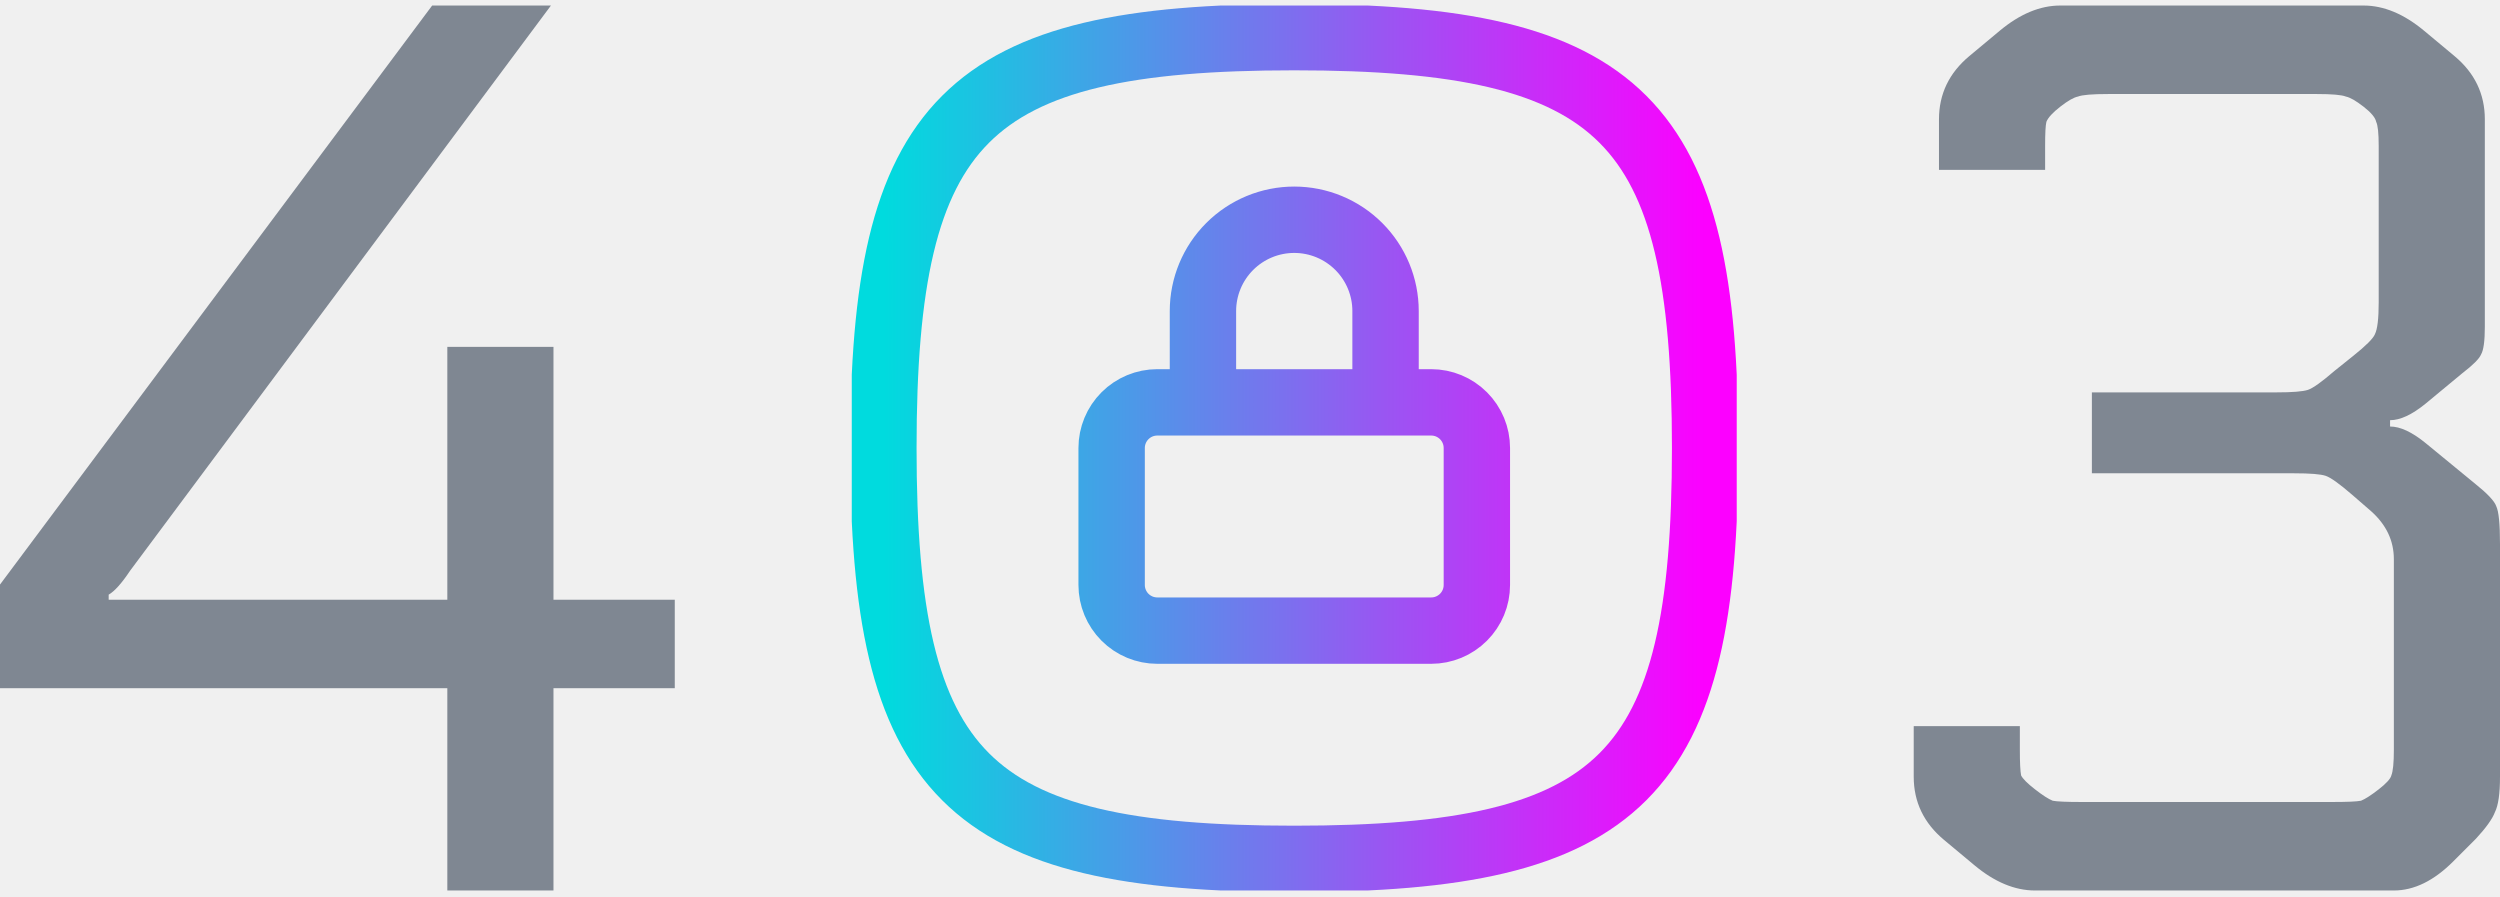
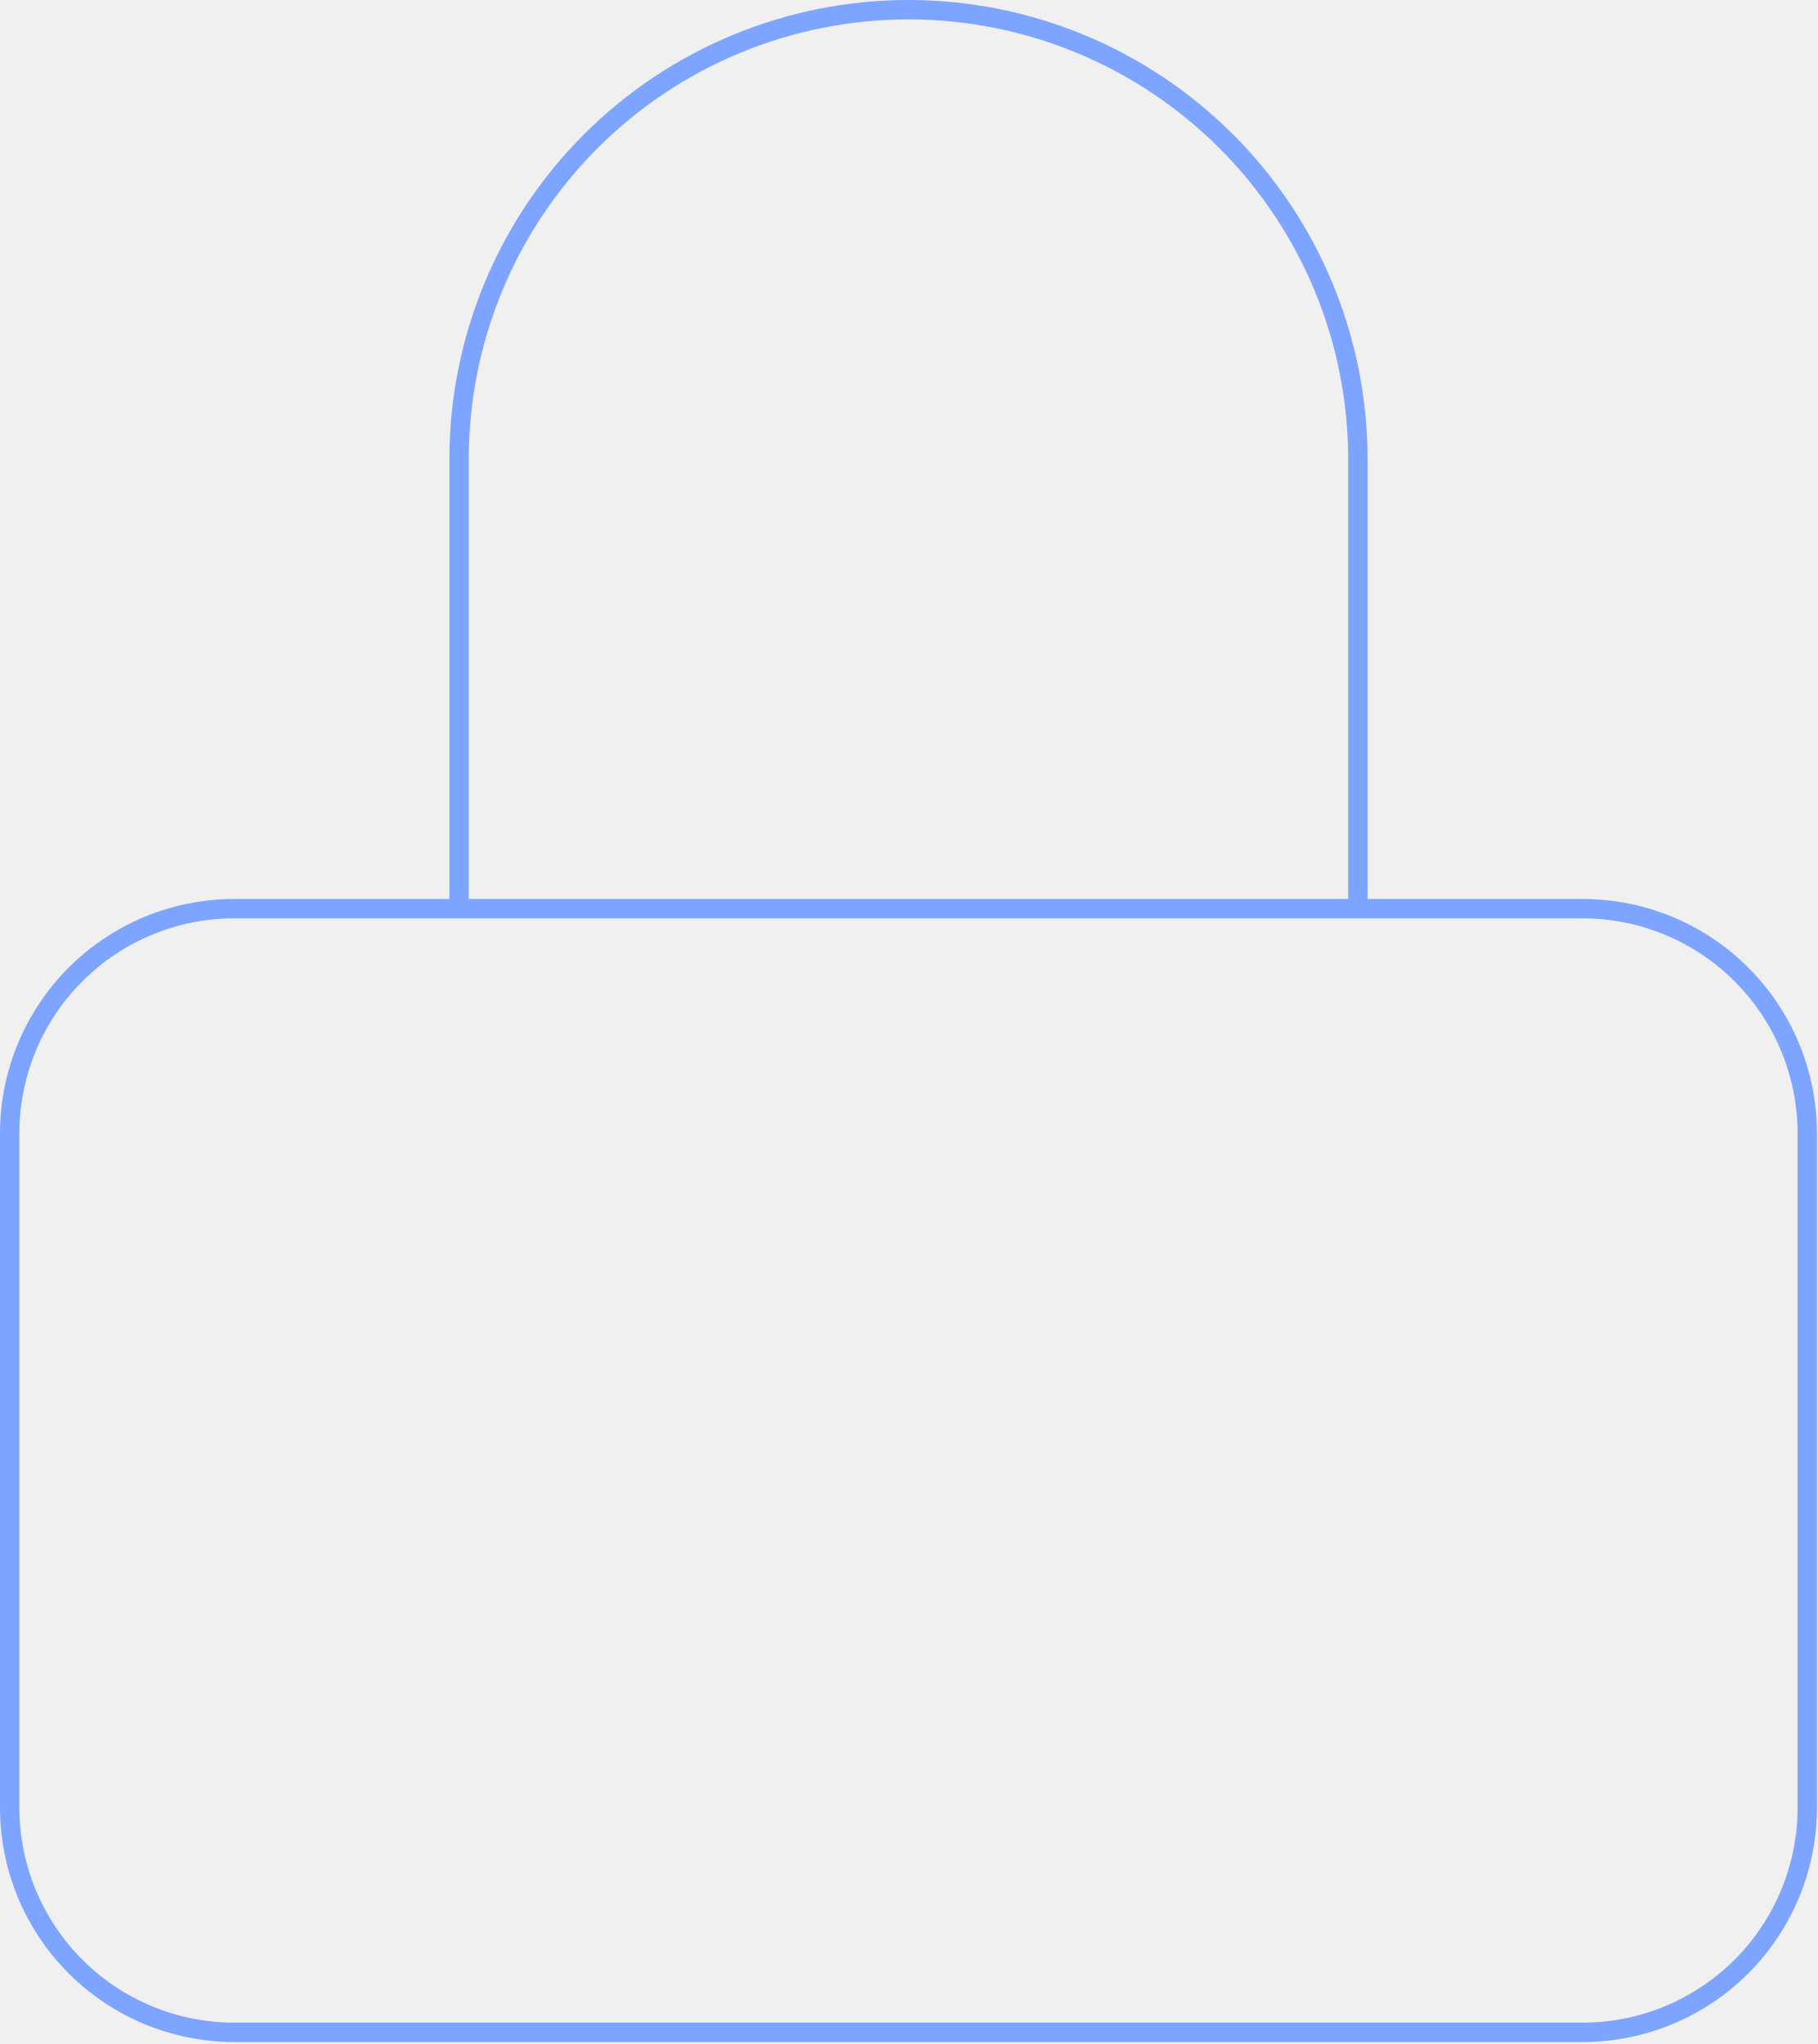
- <svg xmlns="http://www.w3.org/2000/svg" width="226" height="81" viewBox="0 0 226 81" fill="none">
-   <path d="M40.438 31.357H50.034V54.214H61V62.214H50.034V80.5H40.438V62.214H0V52.843L39.067 0.5H49.805L11.766 51.586C11.004 52.729 10.357 53.452 9.824 53.757V54.214H40.438V31.357Z" fill="#7F8792" />
-   <g clip-path="url(#clip0_9001_8010)">
-     <path d="M108.746 36.373V28.119C108.746 25.93 109.616 23.831 111.164 22.283C112.712 20.735 114.811 19.865 117 19.865C119.189 19.865 121.289 20.735 122.836 22.283C124.384 23.831 125.254 25.93 125.254 28.119V36.373M117 3.357C146.714 3.357 154.143 10.786 154.143 40.5C154.143 70.214 146.714 77.643 117 77.643C87.286 77.643 79.857 70.214 79.857 40.5C79.857 10.786 87.286 3.357 117 3.357ZM100.492 40.5C100.492 39.406 100.927 38.356 101.701 37.582C102.475 36.808 103.525 36.373 104.619 36.373H129.381C130.476 36.373 131.525 36.808 132.299 37.582C133.073 38.356 133.508 39.406 133.508 40.5V52.881C133.508 53.975 133.073 55.025 132.299 55.799C131.525 56.573 130.476 57.008 129.381 57.008H104.619C103.525 57.008 102.475 56.573 101.701 55.799C100.927 55.025 100.492 53.975 100.492 52.881V40.5Z" stroke="url(#paint0_linear_9001_8010)" stroke-width="6" stroke-linecap="round" stroke-linejoin="round" />
-   </g>
-   <path d="M219.261 40.043L223.716 43.7C224.858 44.614 225.505 45.3 225.657 45.757C225.886 46.214 226 47.357 226 49.186V70.214C226 71.738 225.848 72.805 225.543 73.414C225.315 74.024 224.744 74.824 223.83 75.814L221.774 77.871C220.022 79.624 218.233 80.5 216.405 80.5H183.966C182.138 80.5 180.31 79.738 178.483 78.214L175.741 75.929C173.914 74.405 173 72.5 173 70.214V65.643H182.595V67.814C182.595 68.957 182.633 69.719 182.709 70.1C182.861 70.405 183.28 70.824 183.966 71.357C184.651 71.891 185.184 72.233 185.565 72.386C185.945 72.462 186.821 72.5 188.192 72.5H210.808C212.179 72.5 213.055 72.462 213.435 72.386C213.816 72.233 214.349 71.891 215.034 71.357C215.72 70.824 216.101 70.405 216.177 70.1C216.329 69.719 216.405 68.957 216.405 67.814V50.557C216.405 48.881 215.72 47.433 214.349 46.214L212.636 44.729C211.494 43.738 210.694 43.167 210.237 43.014C209.78 42.862 208.828 42.786 207.381 42.786H189.106V35.471H205.782C207.229 35.471 208.181 35.395 208.638 35.243C209.095 35.09 209.894 34.519 211.037 33.529L212.75 32.157C213.892 31.243 214.54 30.595 214.692 30.214C214.92 29.757 215.034 28.805 215.034 27.357V13.186C215.034 12.043 214.958 11.319 214.806 11.014C214.73 10.633 214.349 10.176 213.664 9.643C212.978 9.11 212.445 8.805 212.065 8.729C211.684 8.576 210.808 8.5 209.437 8.5H190.591C189.144 8.5 188.23 8.576 187.849 8.729C187.468 8.805 186.935 9.11 186.25 9.643C185.565 10.176 185.146 10.633 184.994 11.014C184.917 11.319 184.879 12.043 184.879 13.186V15.357H175.284V10.786C175.284 8.5 176.198 6.595 178.026 5.071L180.767 2.786C182.595 1.262 184.422 0.5 186.25 0.5H213.664C215.491 0.5 217.319 1.262 219.147 2.786L221.888 5.071C223.716 6.595 224.629 8.5 224.629 10.786V29.529C224.629 30.824 224.515 31.662 224.287 32.043C224.134 32.424 223.563 32.995 222.573 33.757L219.261 36.5C218.042 37.49 216.976 37.986 216.062 37.986V38.557C216.976 38.557 218.042 39.052 219.261 40.043Z" fill="#7F8792" />
-   <defs>
-     <linearGradient id="paint0_linear_9001_8010" x1="79.857" y1="40.5" x2="154.143" y2="40.5" gradientUnits="userSpaceOnUse">
-       <stop stop-color="#00DBDE" />
-       <stop offset="1" stop-color="#FC00FF" />
-     </linearGradient>
-     <clipPath id="clip0_9001_8010">
-       <rect width="80" height="80" fill="white" transform="translate(77 0.5)" />
-     </clipPath>
-   </defs>
+ <svg xmlns="http://www.w3.org/2000/svg" viewBox="0 0 563 633" fill="none">
+   <path d="M142.198 281.396V142.198C142.198 105.28 156.863 69.875 182.968 43.77C209.073 17.665 244.478 3 281.396 3C318.313 3 353.719 17.665 379.823 43.77C405.928 69.875 420.594 105.28 420.594 142.198V281.396M3 350.995C3 332.536 10.333 314.833 23.385 301.781C36.437 288.728 54.14 281.396 72.599 281.396H490.192C508.651 281.396 526.354 288.728 539.406 301.781C552.459 314.833 559.791 332.536 559.791 350.995V559.791C559.791 578.25 552.459 595.953 539.406 609.005C526.354 622.058 508.651 629.39 490.192 629.39H72.599C54.14 629.39 36.437 622.058 23.385 609.005C10.333 595.953 3 578.25 3 559.791V350.995Z" stroke="#7DA4FF" stroke-width="6" stroke-linecap="round" stroke-linejoin="round" />
</svg>
